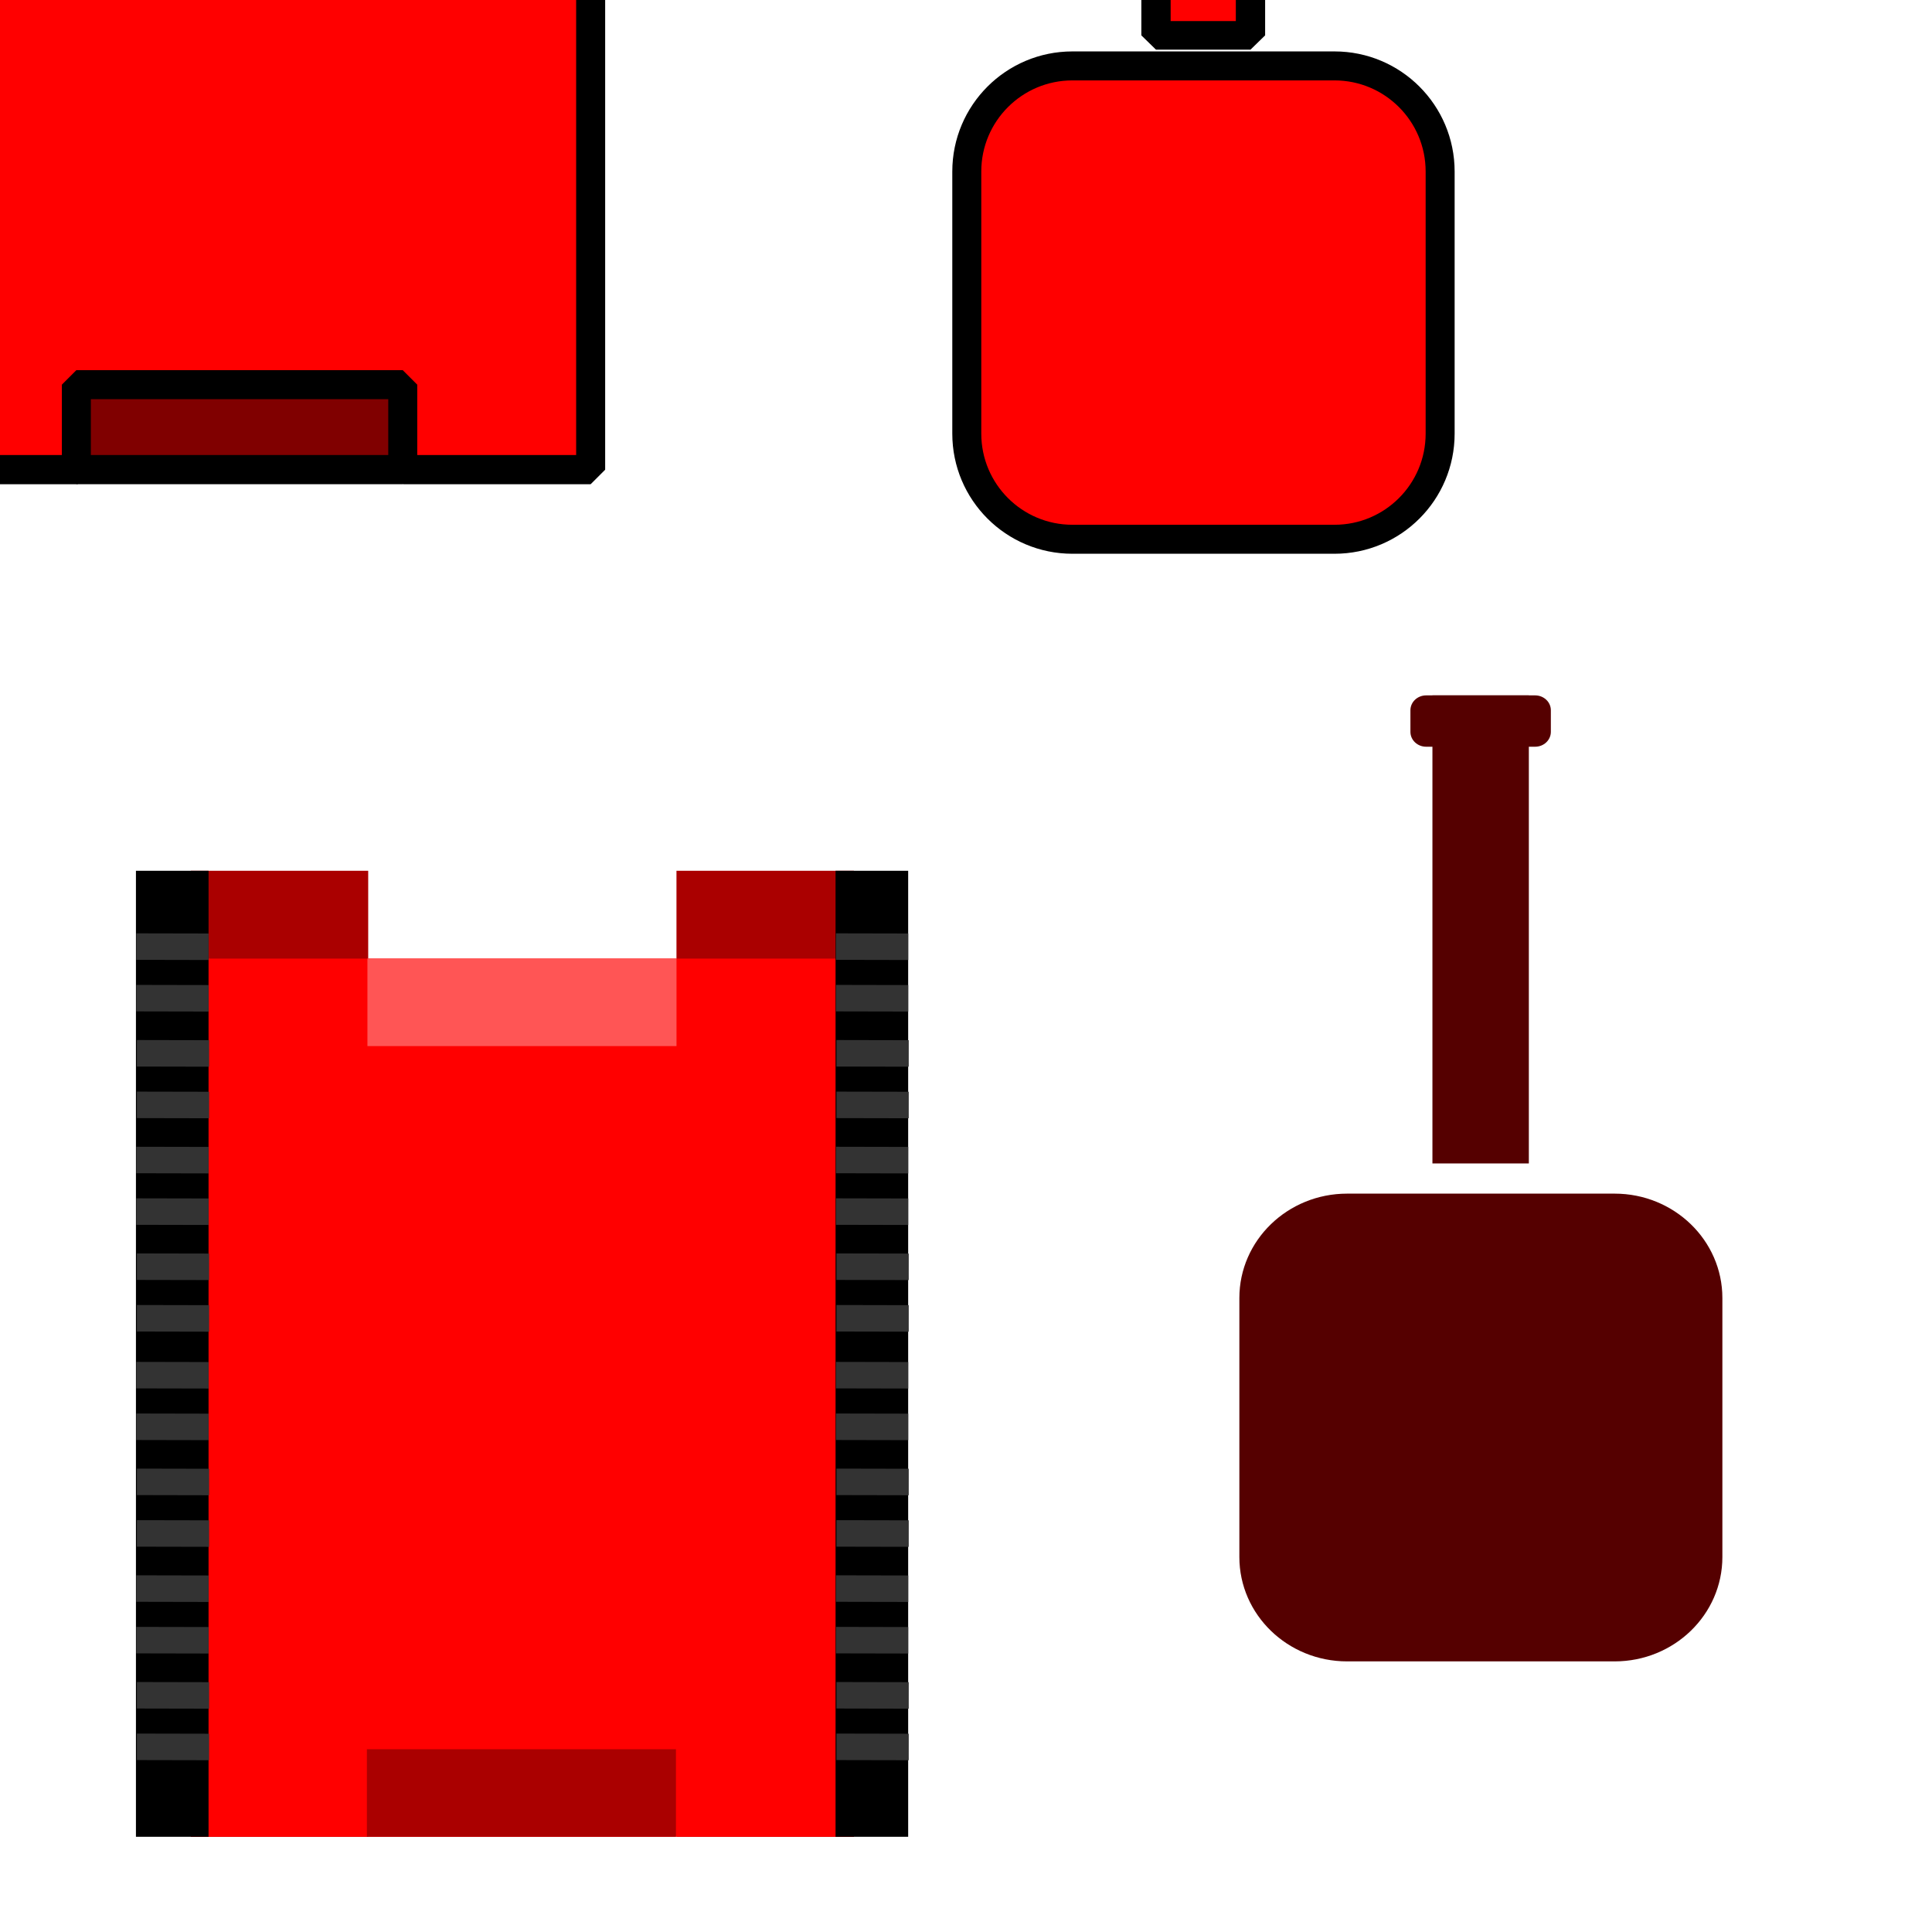
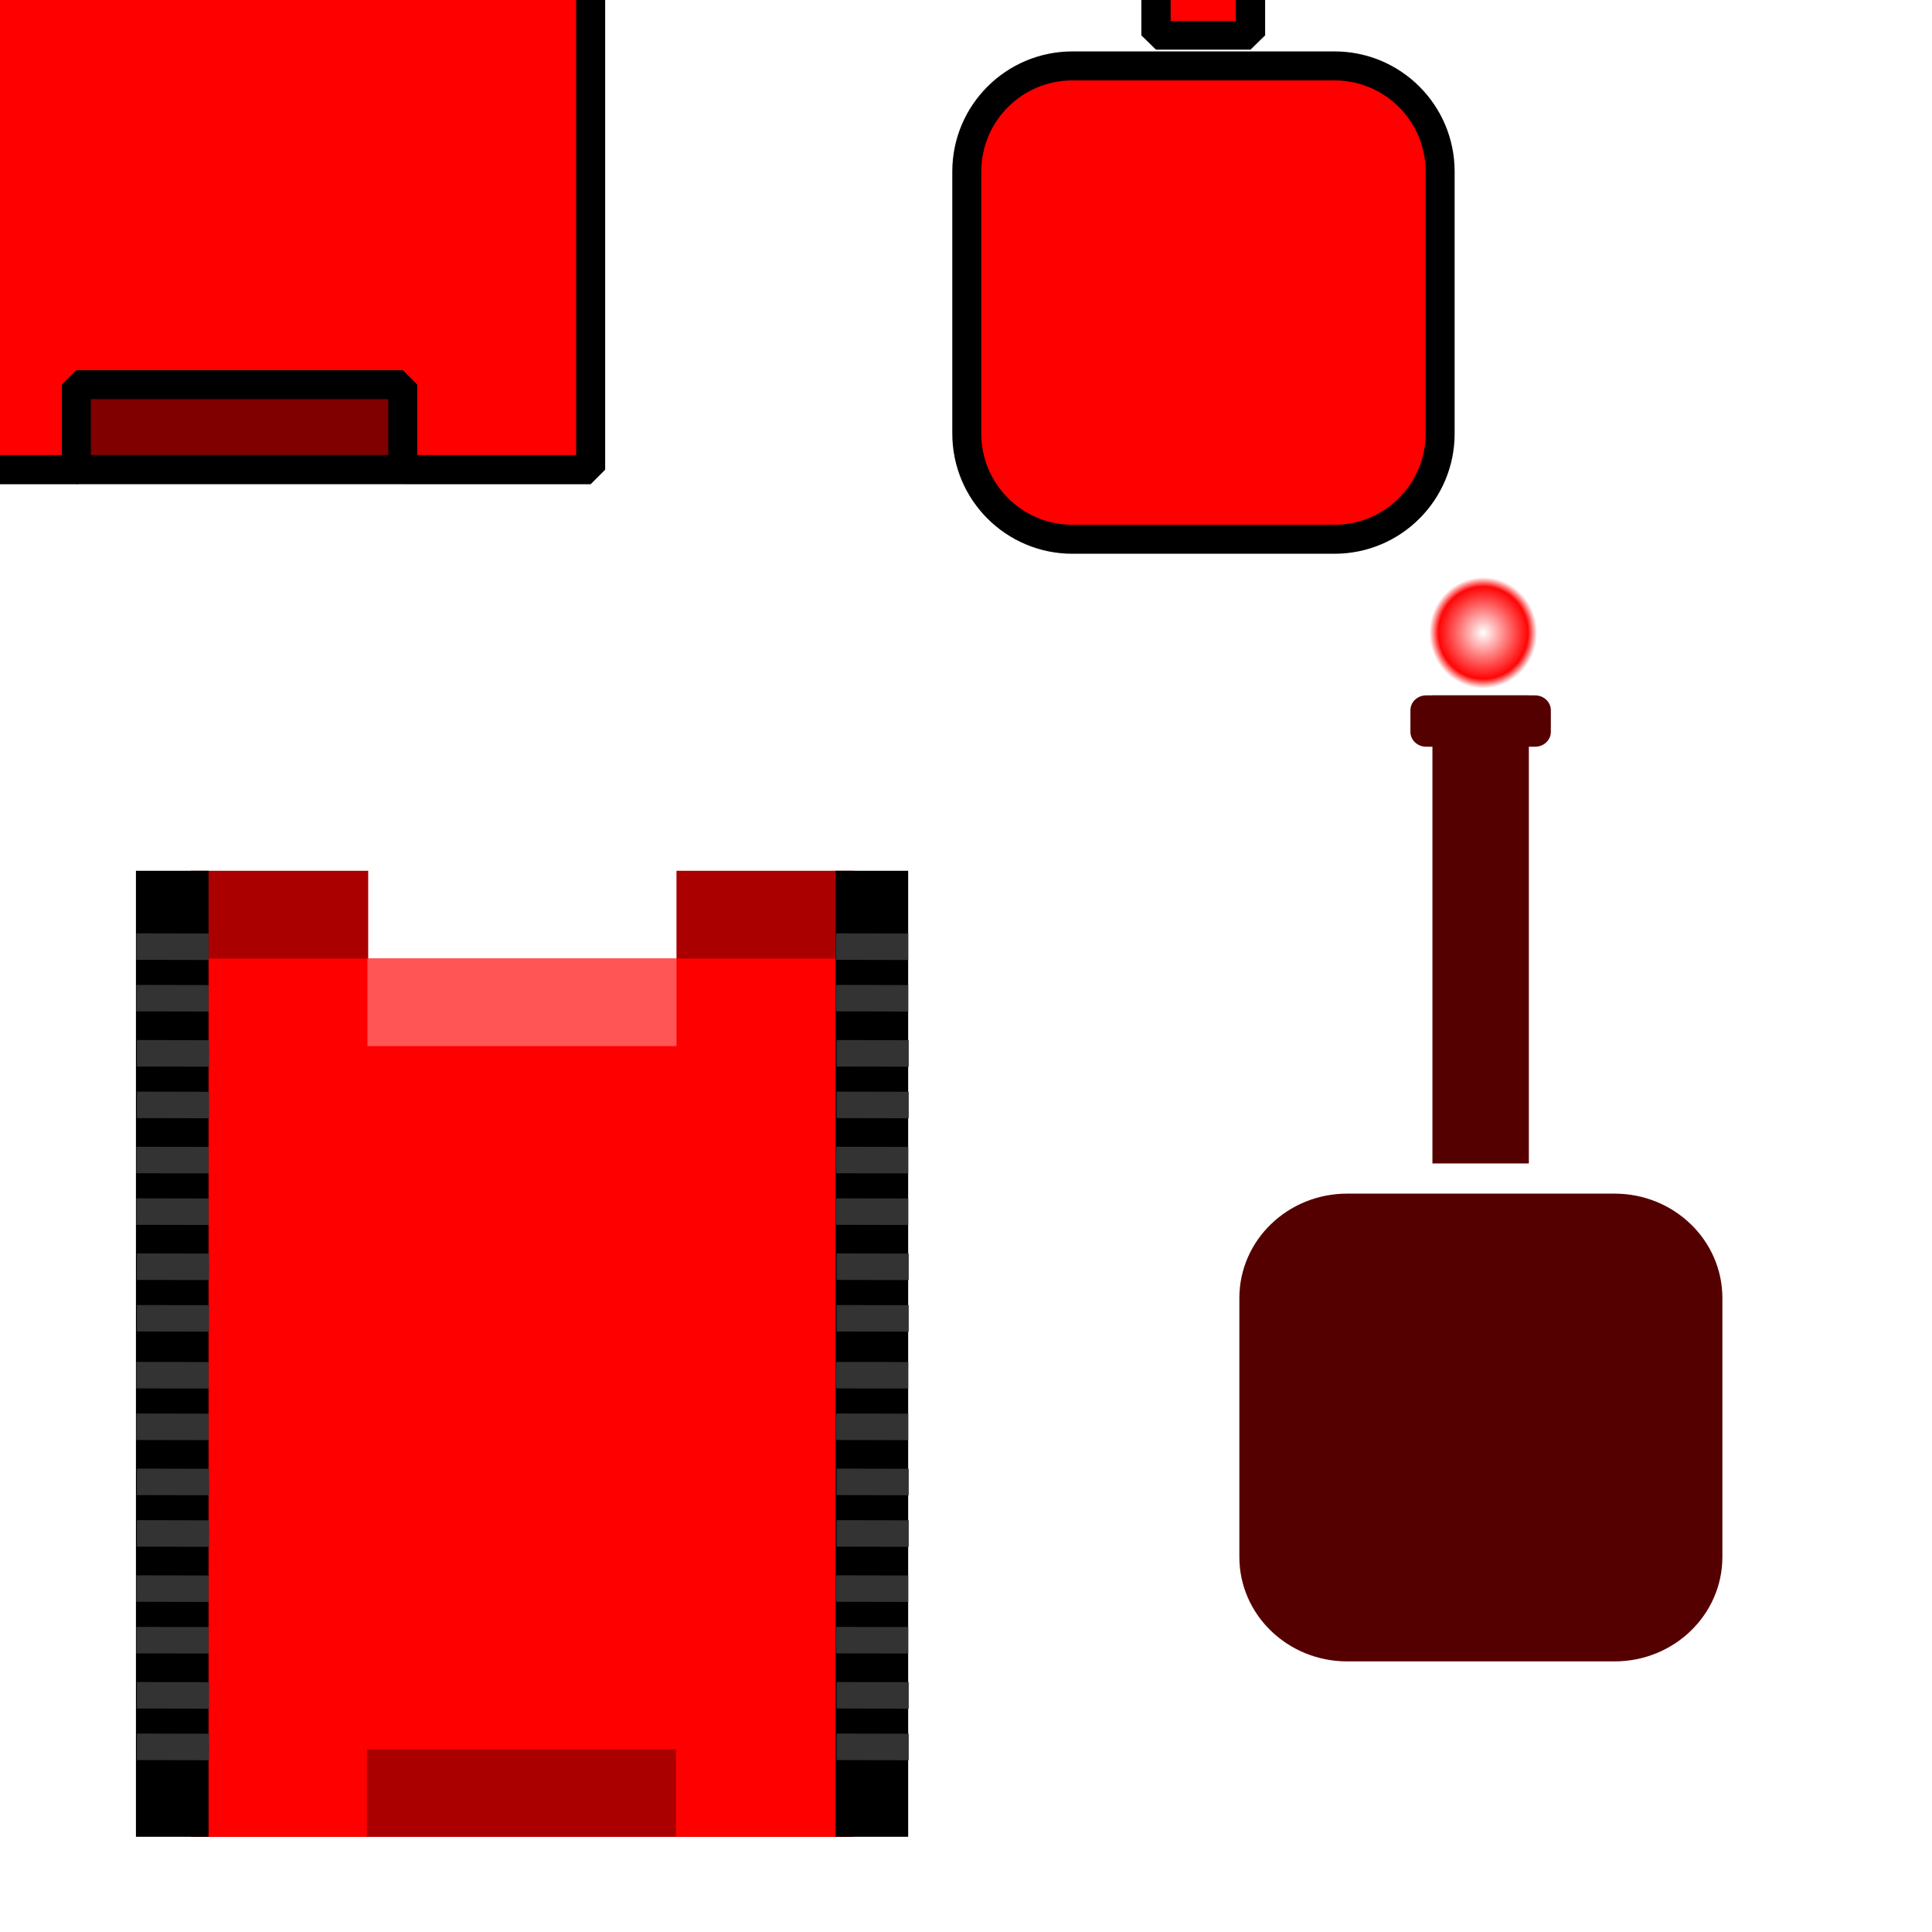
- <svg xmlns="http://www.w3.org/2000/svg" width="200" height="200" viewBox="0 0 52.917 52.917" version="1.1" id="svg9432">
+ <svg xmlns="http://www.w3.org/2000/svg" xmlns:xlink="http://www.w3.org/1999/xlink" id="svg9432" version="1.1" viewBox="0 0 52.917 52.917" height="200" width="200">
  <defs id="defs9426">
-     </defs>
+     <linearGradient id="linearGradient996">
+       <stop id="stop992" offset="0" style="stop-color:#ffffff;stop-opacity:1" />
+       <stop style="stop-color:#ff5454;stop-opacity:0.988" offset="0.55" id="stop1002" />
+       <stop style="stop-color:#ff0000;stop-opacity:0.98" offset="0.83" id="stop1000" />
+       <stop id="stop994" offset="1" style="stop-color:#ff0000;stop-opacity:0;" />
+     </linearGradient>
+     <radialGradient gradientTransform="matrix(1.076812,0,0,1.110675,-3.227143,-1.480827)" gradientUnits="userSpaceOnUse" r="1.37" fy="16.938" fx="40.725" cy="16.938" cx="40.725" id="radialGradient998" xlink:href="#linearGradient996" />
+   </defs>
  <g id="layer1">
-     <g transform="translate(-7.483547,-25.12334)" id="g876">
-       <rect y="12.32" x="18.53" height="25.665" width="5.131" id="rect9997" style="fill:#800000;fill-rule:evenodd;stroke:#000000;stroke-width:0.794;stroke-linecap:square;stroke-linejoin:bevel;stroke-miterlimit:4;stroke-dasharray:none" />
-       <rect style="fill:#800000;fill-rule:evenodd;stroke:#000000;stroke-width:0.794;stroke-linecap:square;stroke-linejoin:bevel;stroke-miterlimit:4;stroke-dasharray:none" id="rect9997-2" width="5.131" height="25.665" x="4.482" y="12.32" />
-       <rect y="14.653" x="4.482" height="23.331" width="19.179" id="rect10014" style="fill:#ff0000;fill-rule:evenodd;stroke:#000000;stroke-width:0.794;stroke-linecap:square;stroke-linejoin:bevel;stroke-miterlimit:4;stroke-dasharray:none" />
-       <rect y="14.653" x="9.591" height="2.325" width="8.94" id="rect10016" style="fill:#ff5555;fill-rule:evenodd;stroke:#000000;stroke-width:0.794;stroke-linecap:square;stroke-linejoin:bevel;stroke-miterlimit:4;stroke-dasharray:none" />
-       <rect style="fill:#800000;fill-rule:evenodd;stroke:#000000;stroke-width:0.794;stroke-linecap:square;stroke-linejoin:bevel;stroke-miterlimit:4;stroke-dasharray:none" id="rect10016-8" width="8.94" height="2.325" x="9.575" y="35.659" />
+     <g id="g876" transform="translate(-7.483547,-25.12334)">
+       <rect style="fill:#800000;fill-rule:evenodd;stroke:#000000;stroke-width:0.794;stroke-linecap:square;stroke-linejoin:bevel;stroke-miterlimit:4;stroke-dasharray:none" id="rect9997" width="5.131" height="25.665" x="18.53" y="12.32" />
+       <rect y="12.32" x="4.482" height="25.665" width="5.131" id="rect9997-2" style="fill:#800000;fill-rule:evenodd;stroke:#000000;stroke-width:0.794;stroke-linecap:square;stroke-linejoin:bevel;stroke-miterlimit:4;stroke-dasharray:none" />
+       <rect style="fill:#ff0000;fill-rule:evenodd;stroke:#000000;stroke-width:0.794;stroke-linecap:square;stroke-linejoin:bevel;stroke-miterlimit:4;stroke-dasharray:none" id="rect10014" width="19.179" height="23.331" x="4.482" y="14.653" />
+       <rect style="fill:#ff5555;fill-rule:evenodd;stroke:#000000;stroke-width:0.794;stroke-linecap:square;stroke-linejoin:bevel;stroke-miterlimit:4;stroke-dasharray:none" id="rect10016" width="8.94" height="2.325" x="9.591" y="14.653" />
+       <rect y="35.659" x="9.575" height="2.325" width="8.94" id="rect10016-8" style="fill:#800000;fill-rule:evenodd;stroke:#000000;stroke-width:0.794;stroke-linecap:square;stroke-linejoin:bevel;stroke-miterlimit:4;stroke-dasharray:none" />
    </g>
-     <g id="g10074" style="fill:#ff0000;stroke-width:0.794;stroke-miterlimit:4;stroke-dasharray:none" transform="matrix(-1,0,0,1,71.76208,-17.84968)">
-       <rect ry="2.893" y="19.655" x="32.317" height="12.965" width="12.965" id="rect10068" style="fill:#ff0000;fill-rule:evenodd;stroke:#000000;stroke-width:0.794;stroke-linecap:square;stroke-linejoin:bevel;stroke-miterlimit:4;stroke-dasharray:none" />
-       <g id="g10078" transform="matrix(1.190948,0,0,1.163533,-7.50012,-5.209831)" style="fill:#ff0000;stroke-width:0.674">
-         <rect style="fill:#ff0000;fill-rule:evenodd;stroke:#000000;stroke-width:0.674;stroke-linecap:square;stroke-linejoin:bevel;stroke-miterlimit:4;stroke-dasharray:none" id="rect10070" width="2.173" height="11.15" x="37.795" y="9.501" />
-         <rect y="9.501" x="37.299" height="1.223" width="3.165" id="rect10072" style="fill:#ff0000;fill-rule:evenodd;stroke:#000000;stroke-width:0.674;stroke-linecap:square;stroke-linejoin:bevel;stroke-miterlimit:4;stroke-dasharray:none" ry="0.354" />
+     <g transform="matrix(-1,0,0,1,71.76208,-17.84968)" style="fill:#ff0000;stroke-width:0.794;stroke-miterlimit:4;stroke-dasharray:none" id="g10074">
+       <rect style="fill:#ff0000;fill-rule:evenodd;stroke:#000000;stroke-width:0.794;stroke-linecap:square;stroke-linejoin:bevel;stroke-miterlimit:4;stroke-dasharray:none" id="rect10068" width="12.965" height="12.965" x="32.317" y="19.655" ry="2.893" />
+       <g style="fill:#ff0000;stroke-width:0.674" transform="matrix(1.190948,0,0,1.163533,-7.50012,-5.209831)" id="g10078">
+         <rect y="9.501" x="37.795" height="11.15" width="2.173" id="rect10070" style="fill:#ff0000;fill-rule:evenodd;stroke:#000000;stroke-width:0.674;stroke-linecap:square;stroke-linejoin:bevel;stroke-miterlimit:4;stroke-dasharray:none" />
+         <rect ry="0.354" style="fill:#ff0000;fill-rule:evenodd;stroke:#000000;stroke-width:0.674;stroke-linecap:square;stroke-linejoin:bevel;stroke-miterlimit:4;stroke-dasharray:none" id="rect10072" width="3.165" height="1.223" x="37.299" y="9.501" />
      </g>
    </g>
-     <g transform="matrix(-1.020408,0,0,0.9881758,80.15196,13.27066)" style="fill:#550000;stroke-width:0.79;stroke-miterlimit:4;stroke-dasharray:none" id="g10074-2">
-       <rect style="fill:#550000;fill-rule:evenodd;stroke:none;stroke-width:0.79;stroke-linecap:square;stroke-linejoin:bevel;stroke-miterlimit:4;stroke-dasharray:none" id="rect10068-8" width="12.965" height="12.965" x="32.317" y="19.655" ry="2.893" />
-       <g style="fill:#550000;stroke:none;stroke-width:0.671" transform="matrix(1.190948,0,0,1.163533,-7.50012,-5.209831)" id="g10078-9">
-         <rect y="9.501" x="37.795" height="11.15" width="2.173" id="rect10070-2" style="fill:#550000;fill-rule:evenodd;stroke:none;stroke-width:0.671;stroke-linecap:square;stroke-linejoin:bevel;stroke-miterlimit:4;stroke-dasharray:none" />
-         <rect ry="0.354" style="fill:#550000;fill-rule:evenodd;stroke:none;stroke-width:0.671;stroke-linecap:square;stroke-linejoin:bevel;stroke-miterlimit:4;stroke-dasharray:none" id="rect10072-3" width="3.165" height="1.223" x="37.299" y="9.501" />
+     <g id="g10074-2" style="fill:#550000;stroke-width:0.79;stroke-miterlimit:4;stroke-dasharray:none" transform="matrix(-1.020408,0,0,0.9881758,80.15196,13.27066)">
+       <rect ry="2.893" y="19.655" x="32.317" height="12.965" width="12.965" id="rect10068-8" style="fill:#550000;fill-rule:evenodd;stroke:none;stroke-width:0.79;stroke-linecap:square;stroke-linejoin:bevel;stroke-miterlimit:4;stroke-dasharray:none" />
+       <g id="g10078-9" transform="matrix(1.190948,0,0,1.163533,-7.50012,-5.209831)" style="fill:#550000;stroke:none;stroke-width:0.671">
+         <rect style="fill:#550000;fill-rule:evenodd;stroke:none;stroke-width:0.671;stroke-linecap:square;stroke-linejoin:bevel;stroke-miterlimit:4;stroke-dasharray:none" id="rect10070-2" width="2.173" height="11.15" x="37.795" y="9.501" />
+         <rect y="9.501" x="37.299" height="1.223" width="3.165" id="rect10072-3" style="fill:#550000;fill-rule:evenodd;stroke:none;stroke-width:0.671;stroke-linecap:square;stroke-linejoin:bevel;stroke-miterlimit:4;stroke-dasharray:none" ry="0.354" />
      </g>
    </g>
-     <g style="stroke-width:1.012" transform="matrix(0.946895,0,0,1.030928,1.146767,-7.694917)" id="g1313">
-       <g transform="translate(-0.173558,18.2789)" id="g876-4" style="stroke:none;stroke-width:1.012">
-         <rect y="12.32" x="18.53" height="25.665" width="5.131" id="rect9997-20" style="fill:#aa0000;fill-rule:evenodd;stroke:none;stroke-width:0.803;stroke-linecap:square;stroke-linejoin:bevel;stroke-miterlimit:4;stroke-dasharray:none" />
-         <rect style="fill:#aa0000;fill-rule:evenodd;stroke:none;stroke-width:0.803;stroke-linecap:square;stroke-linejoin:bevel;stroke-miterlimit:4;stroke-dasharray:none" id="rect9997-2-2" width="5.131" height="25.665" x="4.482" y="12.32" />
-         <rect y="14.653" x="4.482" height="23.331" width="19.179" id="rect10014-5" style="fill:#ff0000;fill-rule:evenodd;stroke:none;stroke-width:0.803;stroke-linecap:square;stroke-linejoin:bevel;stroke-miterlimit:4;stroke-dasharray:none" />
-         <rect y="14.653" x="9.591" height="2.325" width="8.94" id="rect10016-7" style="fill:#ff5555;fill-rule:evenodd;stroke:none;stroke-width:0.803;stroke-linecap:square;stroke-linejoin:bevel;stroke-miterlimit:4;stroke-dasharray:none" />
-         <rect style="fill:#aa0000;fill-rule:evenodd;stroke:none;stroke-width:0.803;stroke-linecap:square;stroke-linejoin:bevel;stroke-miterlimit:4;stroke-dasharray:none" id="rect10016-8-1" width="8.94" height="2.325" x="9.575" y="35.659" />
+     <g id="g1313" transform="matrix(0.946895,0,0,1.030928,1.146767,-7.694917)" style="stroke-width:1.012">
+       <g style="stroke:none;stroke-width:1.012" id="g876-4" transform="translate(-0.173558,18.2789)">
+         <rect style="fill:#aa0000;fill-rule:evenodd;stroke:none;stroke-width:0.803;stroke-linecap:square;stroke-linejoin:bevel;stroke-miterlimit:4;stroke-dasharray:none" id="rect9997-20" width="5.131" height="25.665" x="18.53" y="12.32" />
+         <rect y="12.32" x="4.482" height="25.665" width="5.131" id="rect9997-2-2" style="fill:#aa0000;fill-rule:evenodd;stroke:none;stroke-width:0.803;stroke-linecap:square;stroke-linejoin:bevel;stroke-miterlimit:4;stroke-dasharray:none" />
+         <rect style="fill:#ff0000;fill-rule:evenodd;stroke:none;stroke-width:0.803;stroke-linecap:square;stroke-linejoin:bevel;stroke-miterlimit:4;stroke-dasharray:none" id="rect10014-5" width="19.179" height="23.331" x="4.482" y="14.653" />
+         <rect style="fill:#ff5555;fill-rule:evenodd;stroke:none;stroke-width:0.803;stroke-linecap:square;stroke-linejoin:bevel;stroke-miterlimit:4;stroke-dasharray:none" id="rect10016-7" width="8.94" height="2.325" x="9.591" y="14.653" />
+         <rect y="35.659" x="9.575" height="2.325" width="8.94" id="rect10016-8-1" style="fill:#aa0000;fill-rule:evenodd;stroke:none;stroke-width:0.803;stroke-linecap:square;stroke-linejoin:bevel;stroke-miterlimit:4;stroke-dasharray:none" />
      </g>
-       <g id="g1099" transform="matrix(0.6374431,0,0,1,21.22367,0)" style="stroke-width:1.268">
-         <rect ry="0" y="30.599" x="2.721" height="25.665" width="3.295" id="rect1065" style="fill:#000000;fill-rule:evenodd;stroke:none;stroke-width:1.006;stroke-linecap:square;stroke-linejoin:bevel" />
-         <path style="fill:none;stroke:#333333;stroke-width:0.704;stroke-linecap:butt;stroke-linejoin:miter;stroke-miterlimit:4;stroke-dasharray:none;stroke-opacity:1" d="m 2.74,32.613 3.278,0.004" id="path1067" />
-         <path id="path1069" d="m 2.74,33.983 3.278,0.004" style="fill:#333333;stroke:#333333;stroke-width:0.704;stroke-linecap:butt;stroke-linejoin:miter;stroke-miterlimit:4;stroke-dasharray:none;stroke-opacity:1" />
-         <path id="path1071" d="m 2.763,35.448 3.278,0.004" style="fill:none;stroke:#333333;stroke-width:0.704;stroke-linecap:butt;stroke-linejoin:miter;stroke-miterlimit:4;stroke-dasharray:none;stroke-opacity:1" />
-         <path style="fill:#333333;stroke:#333333;stroke-width:0.704;stroke-linecap:butt;stroke-linejoin:miter;stroke-miterlimit:4;stroke-dasharray:none;stroke-opacity:1" d="m 2.763,36.818 3.278,0.004" id="path1073" />
-         <path id="path1075" d="m 2.74,38.283 3.278,0.004" style="fill:none;stroke:#333333;stroke-width:0.704;stroke-linecap:butt;stroke-linejoin:miter;stroke-miterlimit:4;stroke-dasharray:none;stroke-opacity:1" />
-         <path style="fill:#333333;stroke:#333333;stroke-width:0.704;stroke-linecap:butt;stroke-linejoin:miter;stroke-miterlimit:4;stroke-dasharray:none;stroke-opacity:1" d="m 2.74,39.653 3.278,0.004" id="path1077" />
-         <path style="fill:none;stroke:#333333;stroke-width:0.704;stroke-linecap:butt;stroke-linejoin:miter;stroke-miterlimit:4;stroke-dasharray:none;stroke-opacity:1" d="m 2.763,41.117 3.278,0.004" id="path1079" />
-         <path id="path1081" d="m 2.763,42.488 3.278,0.004" style="fill:#333333;stroke:#333333;stroke-width:0.704;stroke-linecap:butt;stroke-linejoin:miter;stroke-miterlimit:4;stroke-dasharray:none;stroke-opacity:1" />
-         <path id="path1083" d="m 2.74,43.999 3.278,0.004" style="fill:none;stroke:#333333;stroke-width:0.704;stroke-linecap:butt;stroke-linejoin:miter;stroke-miterlimit:4;stroke-dasharray:none;stroke-opacity:1" />
-         <path style="fill:#333333;stroke:#333333;stroke-width:0.704;stroke-linecap:butt;stroke-linejoin:miter;stroke-miterlimit:4;stroke-dasharray:none;stroke-opacity:1" d="m 2.74,45.37 3.278,0.004" id="path1085" />
-         <path style="fill:none;stroke:#333333;stroke-width:0.704;stroke-linecap:butt;stroke-linejoin:miter;stroke-miterlimit:4;stroke-dasharray:none;stroke-opacity:1" d="m 2.763,46.834 3.278,0.004" id="path1087" />
-         <path id="path1089" d="m 2.763,48.204 3.278,0.004" style="fill:#333333;stroke:#333333;stroke-width:0.704;stroke-linecap:butt;stroke-linejoin:miter;stroke-miterlimit:4;stroke-dasharray:none;stroke-opacity:1" />
-         <path style="fill:none;stroke:#333333;stroke-width:0.704;stroke-linecap:butt;stroke-linejoin:miter;stroke-miterlimit:4;stroke-dasharray:none;stroke-opacity:1" d="m 2.74,49.669 3.278,0.004" id="path1091" />
-         <path id="path1093" d="m 2.74,51.039 3.278,0.004" style="fill:#333333;stroke:#333333;stroke-width:0.704;stroke-linecap:butt;stroke-linejoin:miter;stroke-miterlimit:4;stroke-dasharray:none;stroke-opacity:1" />
-         <path id="path1095" d="m 2.763,52.504 3.278,0.004" style="fill:none;stroke:#333333;stroke-width:0.704;stroke-linecap:butt;stroke-linejoin:miter;stroke-miterlimit:4;stroke-dasharray:none;stroke-opacity:1" />
-         <path style="fill:#333333;stroke:#333333;stroke-width:0.704;stroke-linecap:butt;stroke-linejoin:miter;stroke-miterlimit:4;stroke-dasharray:none;stroke-opacity:1" d="m 2.763,53.874 3.278,0.004" id="path1097" />
+       <g style="stroke-width:1.268" transform="matrix(0.6374431,0,0,1,21.22367,0)" id="g1099">
+         <rect style="fill:#000000;fill-rule:evenodd;stroke:none;stroke-width:1.006;stroke-linecap:square;stroke-linejoin:bevel" id="rect1065" width="3.295" height="25.665" x="2.721" y="30.599" ry="0" />
+         <path id="path1067" d="m 2.74,32.613 3.278,0.004" style="fill:none;stroke:#333333;stroke-width:0.704;stroke-linecap:butt;stroke-linejoin:miter;stroke-miterlimit:4;stroke-dasharray:none;stroke-opacity:1" />
+         <path style="fill:#333333;stroke:#333333;stroke-width:0.704;stroke-linecap:butt;stroke-linejoin:miter;stroke-miterlimit:4;stroke-dasharray:none;stroke-opacity:1" d="m 2.74,33.983 3.278,0.004" id="path1069" />
+         <path style="fill:none;stroke:#333333;stroke-width:0.704;stroke-linecap:butt;stroke-linejoin:miter;stroke-miterlimit:4;stroke-dasharray:none;stroke-opacity:1" d="m 2.763,35.448 3.278,0.004" id="path1071" />
+         <path id="path1073" d="m 2.763,36.818 3.278,0.004" style="fill:#333333;stroke:#333333;stroke-width:0.704;stroke-linecap:butt;stroke-linejoin:miter;stroke-miterlimit:4;stroke-dasharray:none;stroke-opacity:1" />
+         <path style="fill:none;stroke:#333333;stroke-width:0.704;stroke-linecap:butt;stroke-linejoin:miter;stroke-miterlimit:4;stroke-dasharray:none;stroke-opacity:1" d="m 2.74,38.283 3.278,0.004" id="path1075" />
+         <path id="path1077" d="m 2.74,39.653 3.278,0.004" style="fill:#333333;stroke:#333333;stroke-width:0.704;stroke-linecap:butt;stroke-linejoin:miter;stroke-miterlimit:4;stroke-dasharray:none;stroke-opacity:1" />
+         <path id="path1079" d="m 2.763,41.117 3.278,0.004" style="fill:none;stroke:#333333;stroke-width:0.704;stroke-linecap:butt;stroke-linejoin:miter;stroke-miterlimit:4;stroke-dasharray:none;stroke-opacity:1" />
+         <path style="fill:#333333;stroke:#333333;stroke-width:0.704;stroke-linecap:butt;stroke-linejoin:miter;stroke-miterlimit:4;stroke-dasharray:none;stroke-opacity:1" d="m 2.763,42.488 3.278,0.004" id="path1081" />
+         <path style="fill:none;stroke:#333333;stroke-width:0.704;stroke-linecap:butt;stroke-linejoin:miter;stroke-miterlimit:4;stroke-dasharray:none;stroke-opacity:1" d="m 2.74,43.999 3.278,0.004" id="path1083" />
+         <path id="path1085" d="m 2.74,45.37 3.278,0.004" style="fill:#333333;stroke:#333333;stroke-width:0.704;stroke-linecap:butt;stroke-linejoin:miter;stroke-miterlimit:4;stroke-dasharray:none;stroke-opacity:1" />
+         <path id="path1087" d="m 2.763,46.834 3.278,0.004" style="fill:none;stroke:#333333;stroke-width:0.704;stroke-linecap:butt;stroke-linejoin:miter;stroke-miterlimit:4;stroke-dasharray:none;stroke-opacity:1" />
+         <path style="fill:#333333;stroke:#333333;stroke-width:0.704;stroke-linecap:butt;stroke-linejoin:miter;stroke-miterlimit:4;stroke-dasharray:none;stroke-opacity:1" d="m 2.763,48.204 3.278,0.004" id="path1089" />
+         <path id="path1091" d="m 2.74,49.669 3.278,0.004" style="fill:none;stroke:#333333;stroke-width:0.704;stroke-linecap:butt;stroke-linejoin:miter;stroke-miterlimit:4;stroke-dasharray:none;stroke-opacity:1" />
+         <path style="fill:#333333;stroke:#333333;stroke-width:0.704;stroke-linecap:butt;stroke-linejoin:miter;stroke-miterlimit:4;stroke-dasharray:none;stroke-opacity:1" d="m 2.74,51.039 3.278,0.004" id="path1093" />
+         <path style="fill:none;stroke:#333333;stroke-width:0.704;stroke-linecap:butt;stroke-linejoin:miter;stroke-miterlimit:4;stroke-dasharray:none;stroke-opacity:1" d="m 2.763,52.504 3.278,0.004" id="path1095" />
+         <path id="path1097" d="m 2.763,53.874 3.278,0.004" style="fill:#333333;stroke:#333333;stroke-width:0.704;stroke-linecap:butt;stroke-linejoin:miter;stroke-miterlimit:4;stroke-dasharray:none;stroke-opacity:1" />
      </g>
-       <g style="stroke-width:1.268" transform="matrix(0.6374431,0,0,1,0.9865737,0)" id="g1205">
-         <rect style="fill:#000000;fill-rule:evenodd;stroke:none;stroke-width:1.006;stroke-linecap:square;stroke-linejoin:bevel" id="rect1171" width="3.295" height="25.665" x="2.721" y="30.599" ry="0" />
-         <path id="path1173" d="m 2.74,32.613 3.278,0.004" style="fill:none;stroke:#333333;stroke-width:0.704;stroke-linecap:butt;stroke-linejoin:miter;stroke-miterlimit:4;stroke-dasharray:none;stroke-opacity:1" />
-         <path style="fill:#333333;stroke:#333333;stroke-width:0.704;stroke-linecap:butt;stroke-linejoin:miter;stroke-miterlimit:4;stroke-dasharray:none;stroke-opacity:1" d="m 2.74,33.983 3.278,0.004" id="path1175" />
-         <path style="fill:none;stroke:#333333;stroke-width:0.704;stroke-linecap:butt;stroke-linejoin:miter;stroke-miterlimit:4;stroke-dasharray:none;stroke-opacity:1" d="m 2.763,35.448 3.278,0.004" id="path1177" />
-         <path id="path1179" d="m 2.763,36.818 3.278,0.004" style="fill:#333333;stroke:#333333;stroke-width:0.704;stroke-linecap:butt;stroke-linejoin:miter;stroke-miterlimit:4;stroke-dasharray:none;stroke-opacity:1" />
-         <path style="fill:none;stroke:#333333;stroke-width:0.704;stroke-linecap:butt;stroke-linejoin:miter;stroke-miterlimit:4;stroke-dasharray:none;stroke-opacity:1" d="m 2.74,38.283 3.278,0.004" id="path1181" />
-         <path id="path1183" d="m 2.74,39.653 3.278,0.004" style="fill:#333333;stroke:#333333;stroke-width:0.704;stroke-linecap:butt;stroke-linejoin:miter;stroke-miterlimit:4;stroke-dasharray:none;stroke-opacity:1" />
-         <path id="path1185" d="m 2.763,41.117 3.278,0.004" style="fill:none;stroke:#333333;stroke-width:0.704;stroke-linecap:butt;stroke-linejoin:miter;stroke-miterlimit:4;stroke-dasharray:none;stroke-opacity:1" />
-         <path style="fill:#333333;stroke:#333333;stroke-width:0.704;stroke-linecap:butt;stroke-linejoin:miter;stroke-miterlimit:4;stroke-dasharray:none;stroke-opacity:1" d="m 2.763,42.488 3.278,0.004" id="path1187" />
-         <path style="fill:none;stroke:#333333;stroke-width:0.704;stroke-linecap:butt;stroke-linejoin:miter;stroke-miterlimit:4;stroke-dasharray:none;stroke-opacity:1" d="m 2.74,43.999 3.278,0.004" id="path1189" />
-         <path id="path1191" d="m 2.74,45.37 3.278,0.004" style="fill:#333333;stroke:#333333;stroke-width:0.704;stroke-linecap:butt;stroke-linejoin:miter;stroke-miterlimit:4;stroke-dasharray:none;stroke-opacity:1" />
-         <path id="path1193" d="m 2.763,46.834 3.278,0.004" style="fill:none;stroke:#333333;stroke-width:0.704;stroke-linecap:butt;stroke-linejoin:miter;stroke-miterlimit:4;stroke-dasharray:none;stroke-opacity:1" />
-         <path style="fill:#333333;stroke:#333333;stroke-width:0.704;stroke-linecap:butt;stroke-linejoin:miter;stroke-miterlimit:4;stroke-dasharray:none;stroke-opacity:1" d="m 2.763,48.204 3.278,0.004" id="path1195" />
-         <path id="path1197" d="m 2.74,49.669 3.278,0.004" style="fill:none;stroke:#333333;stroke-width:0.704;stroke-linecap:butt;stroke-linejoin:miter;stroke-miterlimit:4;stroke-dasharray:none;stroke-opacity:1" />
-         <path style="fill:#333333;stroke:#333333;stroke-width:0.704;stroke-linecap:butt;stroke-linejoin:miter;stroke-miterlimit:4;stroke-dasharray:none;stroke-opacity:1" d="m 2.74,51.039 3.278,0.004" id="path1199" />
-         <path style="fill:none;stroke:#333333;stroke-width:0.704;stroke-linecap:butt;stroke-linejoin:miter;stroke-miterlimit:4;stroke-dasharray:none;stroke-opacity:1" d="m 2.763,52.504 3.278,0.004" id="path1201" />
-         <path id="path1203" d="m 2.763,53.874 3.278,0.004" style="fill:#333333;stroke:#333333;stroke-width:0.704;stroke-linecap:butt;stroke-linejoin:miter;stroke-miterlimit:4;stroke-dasharray:none;stroke-opacity:1" />
+       <g id="g1205" transform="matrix(0.6374431,0,0,1,0.9865737,0)" style="stroke-width:1.268">
+         <rect ry="0" y="30.599" x="2.721" height="25.665" width="3.295" id="rect1171" style="fill:#000000;fill-rule:evenodd;stroke:none;stroke-width:1.006;stroke-linecap:square;stroke-linejoin:bevel" />
+         <path style="fill:none;stroke:#333333;stroke-width:0.704;stroke-linecap:butt;stroke-linejoin:miter;stroke-miterlimit:4;stroke-dasharray:none;stroke-opacity:1" d="m 2.74,32.613 3.278,0.004" id="path1173" />
+         <path id="path1175" d="m 2.74,33.983 3.278,0.004" style="fill:#333333;stroke:#333333;stroke-width:0.704;stroke-linecap:butt;stroke-linejoin:miter;stroke-miterlimit:4;stroke-dasharray:none;stroke-opacity:1" />
+         <path id="path1177" d="m 2.763,35.448 3.278,0.004" style="fill:none;stroke:#333333;stroke-width:0.704;stroke-linecap:butt;stroke-linejoin:miter;stroke-miterlimit:4;stroke-dasharray:none;stroke-opacity:1" />
+         <path style="fill:#333333;stroke:#333333;stroke-width:0.704;stroke-linecap:butt;stroke-linejoin:miter;stroke-miterlimit:4;stroke-dasharray:none;stroke-opacity:1" d="m 2.763,36.818 3.278,0.004" id="path1179" />
+         <path id="path1181" d="m 2.74,38.283 3.278,0.004" style="fill:none;stroke:#333333;stroke-width:0.704;stroke-linecap:butt;stroke-linejoin:miter;stroke-miterlimit:4;stroke-dasharray:none;stroke-opacity:1" />
+         <path style="fill:#333333;stroke:#333333;stroke-width:0.704;stroke-linecap:butt;stroke-linejoin:miter;stroke-miterlimit:4;stroke-dasharray:none;stroke-opacity:1" d="m 2.74,39.653 3.278,0.004" id="path1183" />
+         <path style="fill:none;stroke:#333333;stroke-width:0.704;stroke-linecap:butt;stroke-linejoin:miter;stroke-miterlimit:4;stroke-dasharray:none;stroke-opacity:1" d="m 2.763,41.117 3.278,0.004" id="path1185" />
+         <path id="path1187" d="m 2.763,42.488 3.278,0.004" style="fill:#333333;stroke:#333333;stroke-width:0.704;stroke-linecap:butt;stroke-linejoin:miter;stroke-miterlimit:4;stroke-dasharray:none;stroke-opacity:1" />
+         <path id="path1189" d="m 2.74,43.999 3.278,0.004" style="fill:none;stroke:#333333;stroke-width:0.704;stroke-linecap:butt;stroke-linejoin:miter;stroke-miterlimit:4;stroke-dasharray:none;stroke-opacity:1" />
+         <path style="fill:#333333;stroke:#333333;stroke-width:0.704;stroke-linecap:butt;stroke-linejoin:miter;stroke-miterlimit:4;stroke-dasharray:none;stroke-opacity:1" d="m 2.74,45.37 3.278,0.004" id="path1191" />
+         <path style="fill:none;stroke:#333333;stroke-width:0.704;stroke-linecap:butt;stroke-linejoin:miter;stroke-miterlimit:4;stroke-dasharray:none;stroke-opacity:1" d="m 2.763,46.834 3.278,0.004" id="path1193" />
+         <path id="path1195" d="m 2.763,48.204 3.278,0.004" style="fill:#333333;stroke:#333333;stroke-width:0.704;stroke-linecap:butt;stroke-linejoin:miter;stroke-miterlimit:4;stroke-dasharray:none;stroke-opacity:1" />
+         <path style="fill:none;stroke:#333333;stroke-width:0.704;stroke-linecap:butt;stroke-linejoin:miter;stroke-miterlimit:4;stroke-dasharray:none;stroke-opacity:1" d="m 2.74,49.669 3.278,0.004" id="path1197" />
+         <path id="path1199" d="m 2.74,51.039 3.278,0.004" style="fill:#333333;stroke:#333333;stroke-width:0.704;stroke-linecap:butt;stroke-linejoin:miter;stroke-miterlimit:4;stroke-dasharray:none;stroke-opacity:1" />
+         <path id="path1201" d="m 2.763,52.504 3.278,0.004" style="fill:none;stroke:#333333;stroke-width:0.704;stroke-linecap:butt;stroke-linejoin:miter;stroke-miterlimit:4;stroke-dasharray:none;stroke-opacity:1" />
+         <path style="fill:#333333;stroke:#333333;stroke-width:0.704;stroke-linecap:butt;stroke-linejoin:miter;stroke-miterlimit:4;stroke-dasharray:none;stroke-opacity:1" d="m 2.763,53.874 3.278,0.004" id="path1203" />
      </g>
    </g>
+     <circle r="1.521" cy="17.332" cx="40.626" id="path990" style="font-variation-settings:normal;opacity:1;vector-effect:none;fill:url(#radialGradient998);fill-opacity:1;fill-rule:evenodd;stroke:none;stroke-width:0.529;stroke-linecap:round;stroke-linejoin:round;stroke-miterlimit:4;stroke-dasharray:none;stroke-dashoffset:0;stroke-opacity:1;stop-color:#000000;stop-opacity:1" />
  </g>
</svg>
